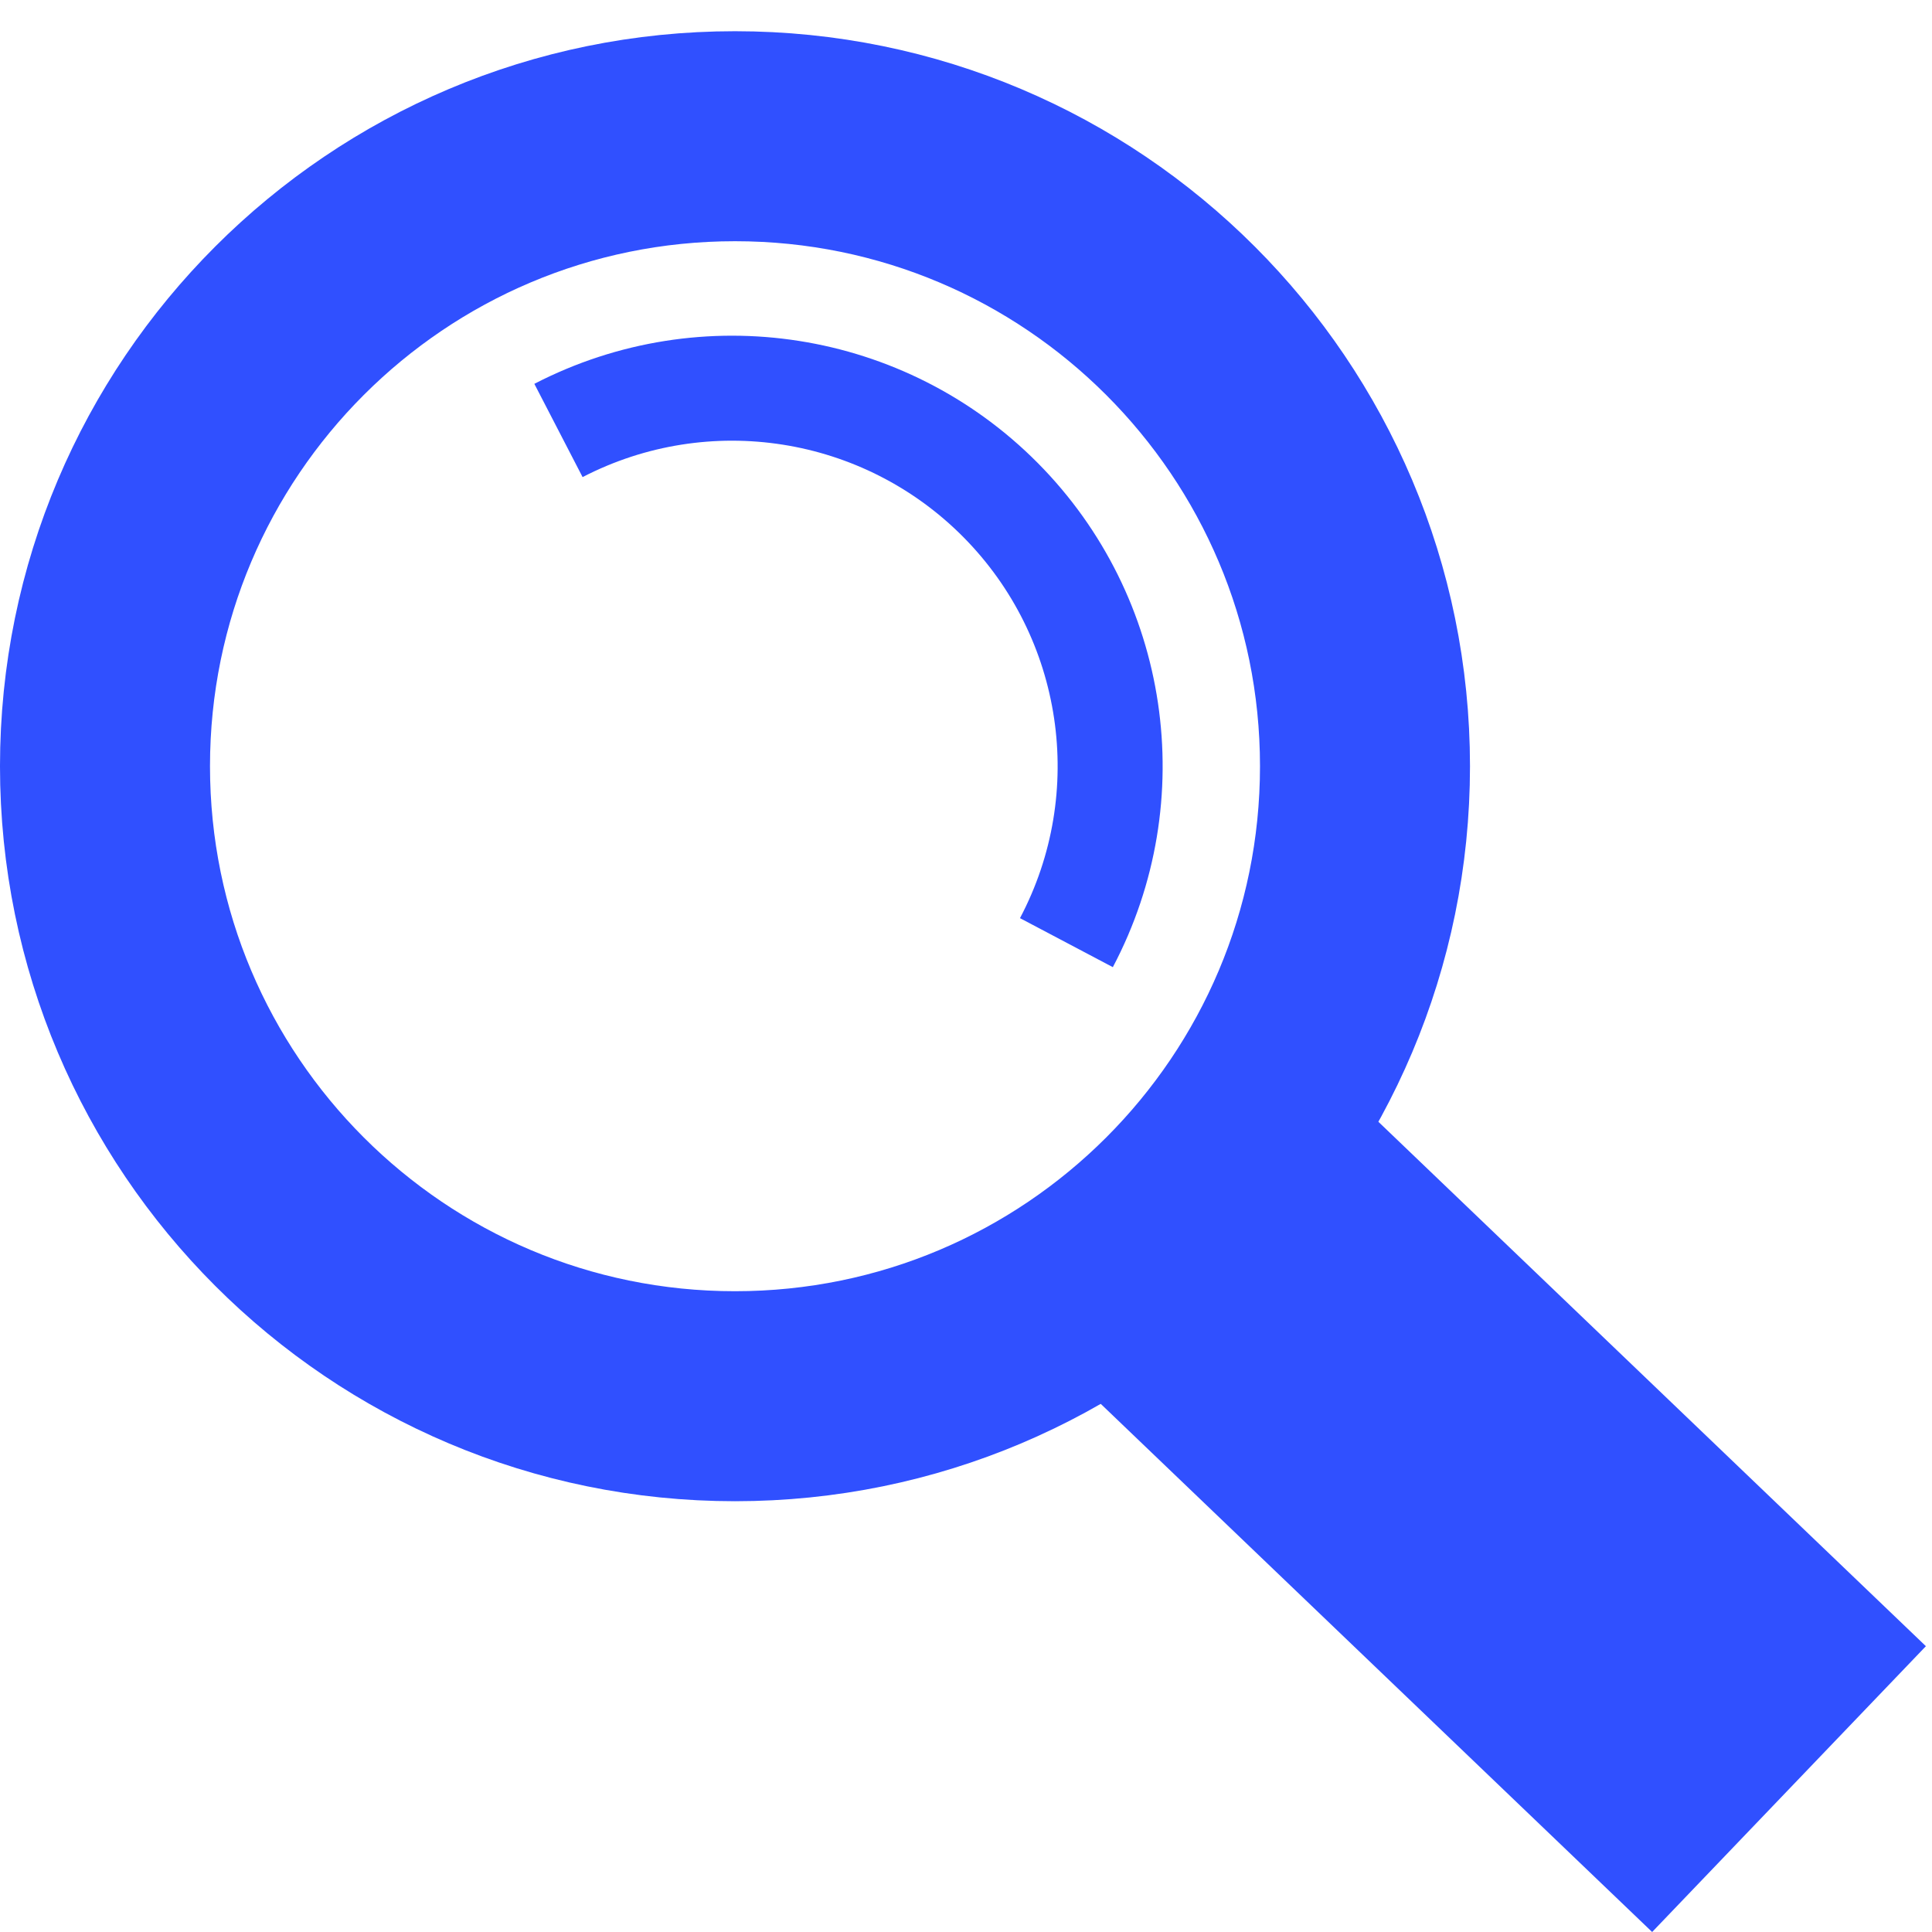
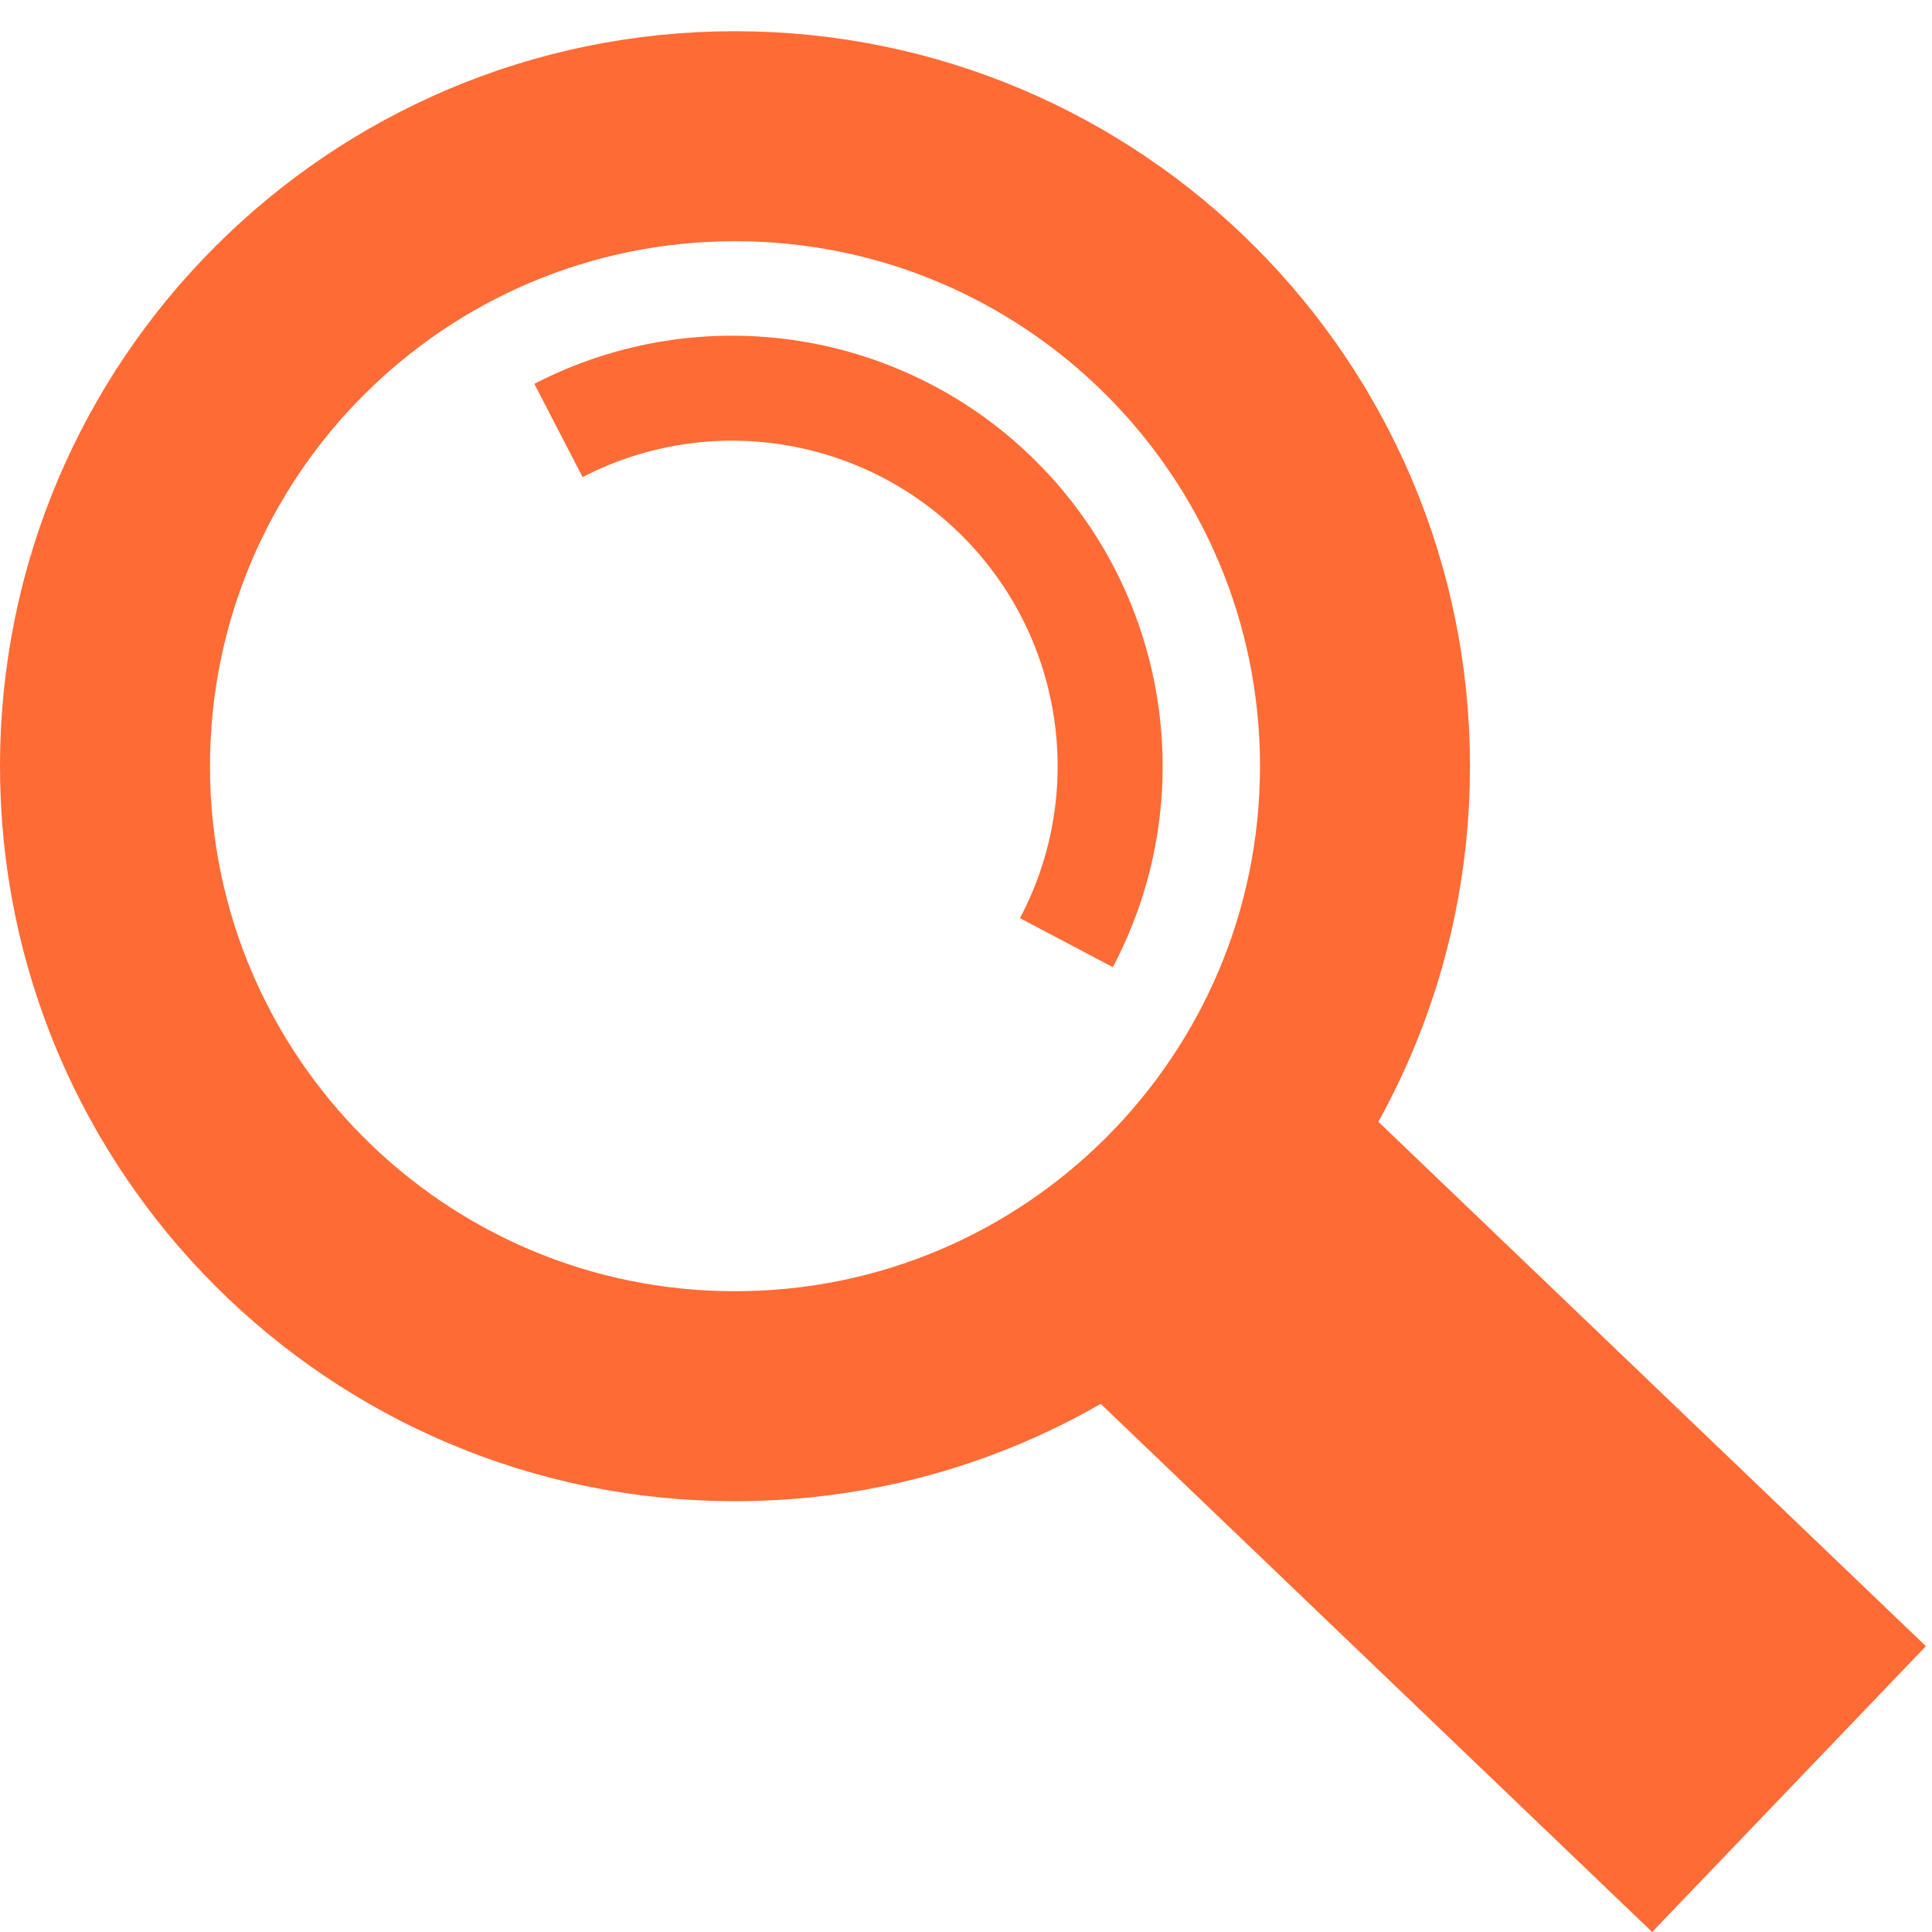
<svg xmlns="http://www.w3.org/2000/svg" id="svg8" version="1.1" viewBox="0 0 92 92" height="92mm" width="92mm">
  <defs id="defs2" />
  <g transform="translate(-40.9213,-17.41653)" id="layer1">
    <circle r="0" style="fill:none;stroke:#000000;stroke-width:12;stroke-miterlimit:4;stroke-dasharray:none;stroke-opacity:1" cy="92" cx="75" id="path3713" />
-     <circle r="30" cy="53.903" cx="75.921" id="path834" style="fill:none;fill-opacity:1;stroke:#3050ff;stroke-width:10;stroke-miterlimit:4;stroke-dasharray:none;stroke-opacity:1" />
-     <path d="m 67.515,37.915 a 18,18 0 0 1 21.051,3.312 18,18 0 0 1 3.137,21.078" id="path852" style="fill:none;fill-opacity:1;stroke:#3050ff;stroke-width:5;stroke-miterlimit:4;stroke-dasharray:none;stroke-opacity:1" />
-     <rect transform="rotate(-46.23471)" ry="1.8669105e-13" y="122.09" x="3.706" height="39.963" width="18.846" id="rect912" style="opacity:1;fill:#3050ff;fill-opacity:1;stroke:none;stroke-width:8;stroke-miterlimit:4;stroke-dasharray:none;stroke-opacity:1" />
+     <circle r="30" cy="53.903" cx="75.921" id="path834" style="fill:none;fill-opacity:1;stroke:#FF6B35;stroke-width:10;stroke-miterlimit:4;stroke-dasharray:none;stroke-opacity:1" />
+     <path d="m 67.515,37.915 a 18,18 0 0 1 21.051,3.312 18,18 0 0 1 3.137,21.078" id="path852" style="fill:none;fill-opacity:1;stroke:#FF6B35;stroke-width:5;stroke-miterlimit:4;stroke-dasharray:none;stroke-opacity:1" />
+     <rect transform="rotate(-46.23471)" ry="1.8669105e-13" y="122.09" x="3.706" height="39.963" width="18.846" id="rect912" style="opacity:1;fill:#FF6B35;fill-opacity:1;stroke:none;stroke-width:8;stroke-miterlimit:4;stroke-dasharray:none;stroke-opacity:1" />
  </g>
</svg>
